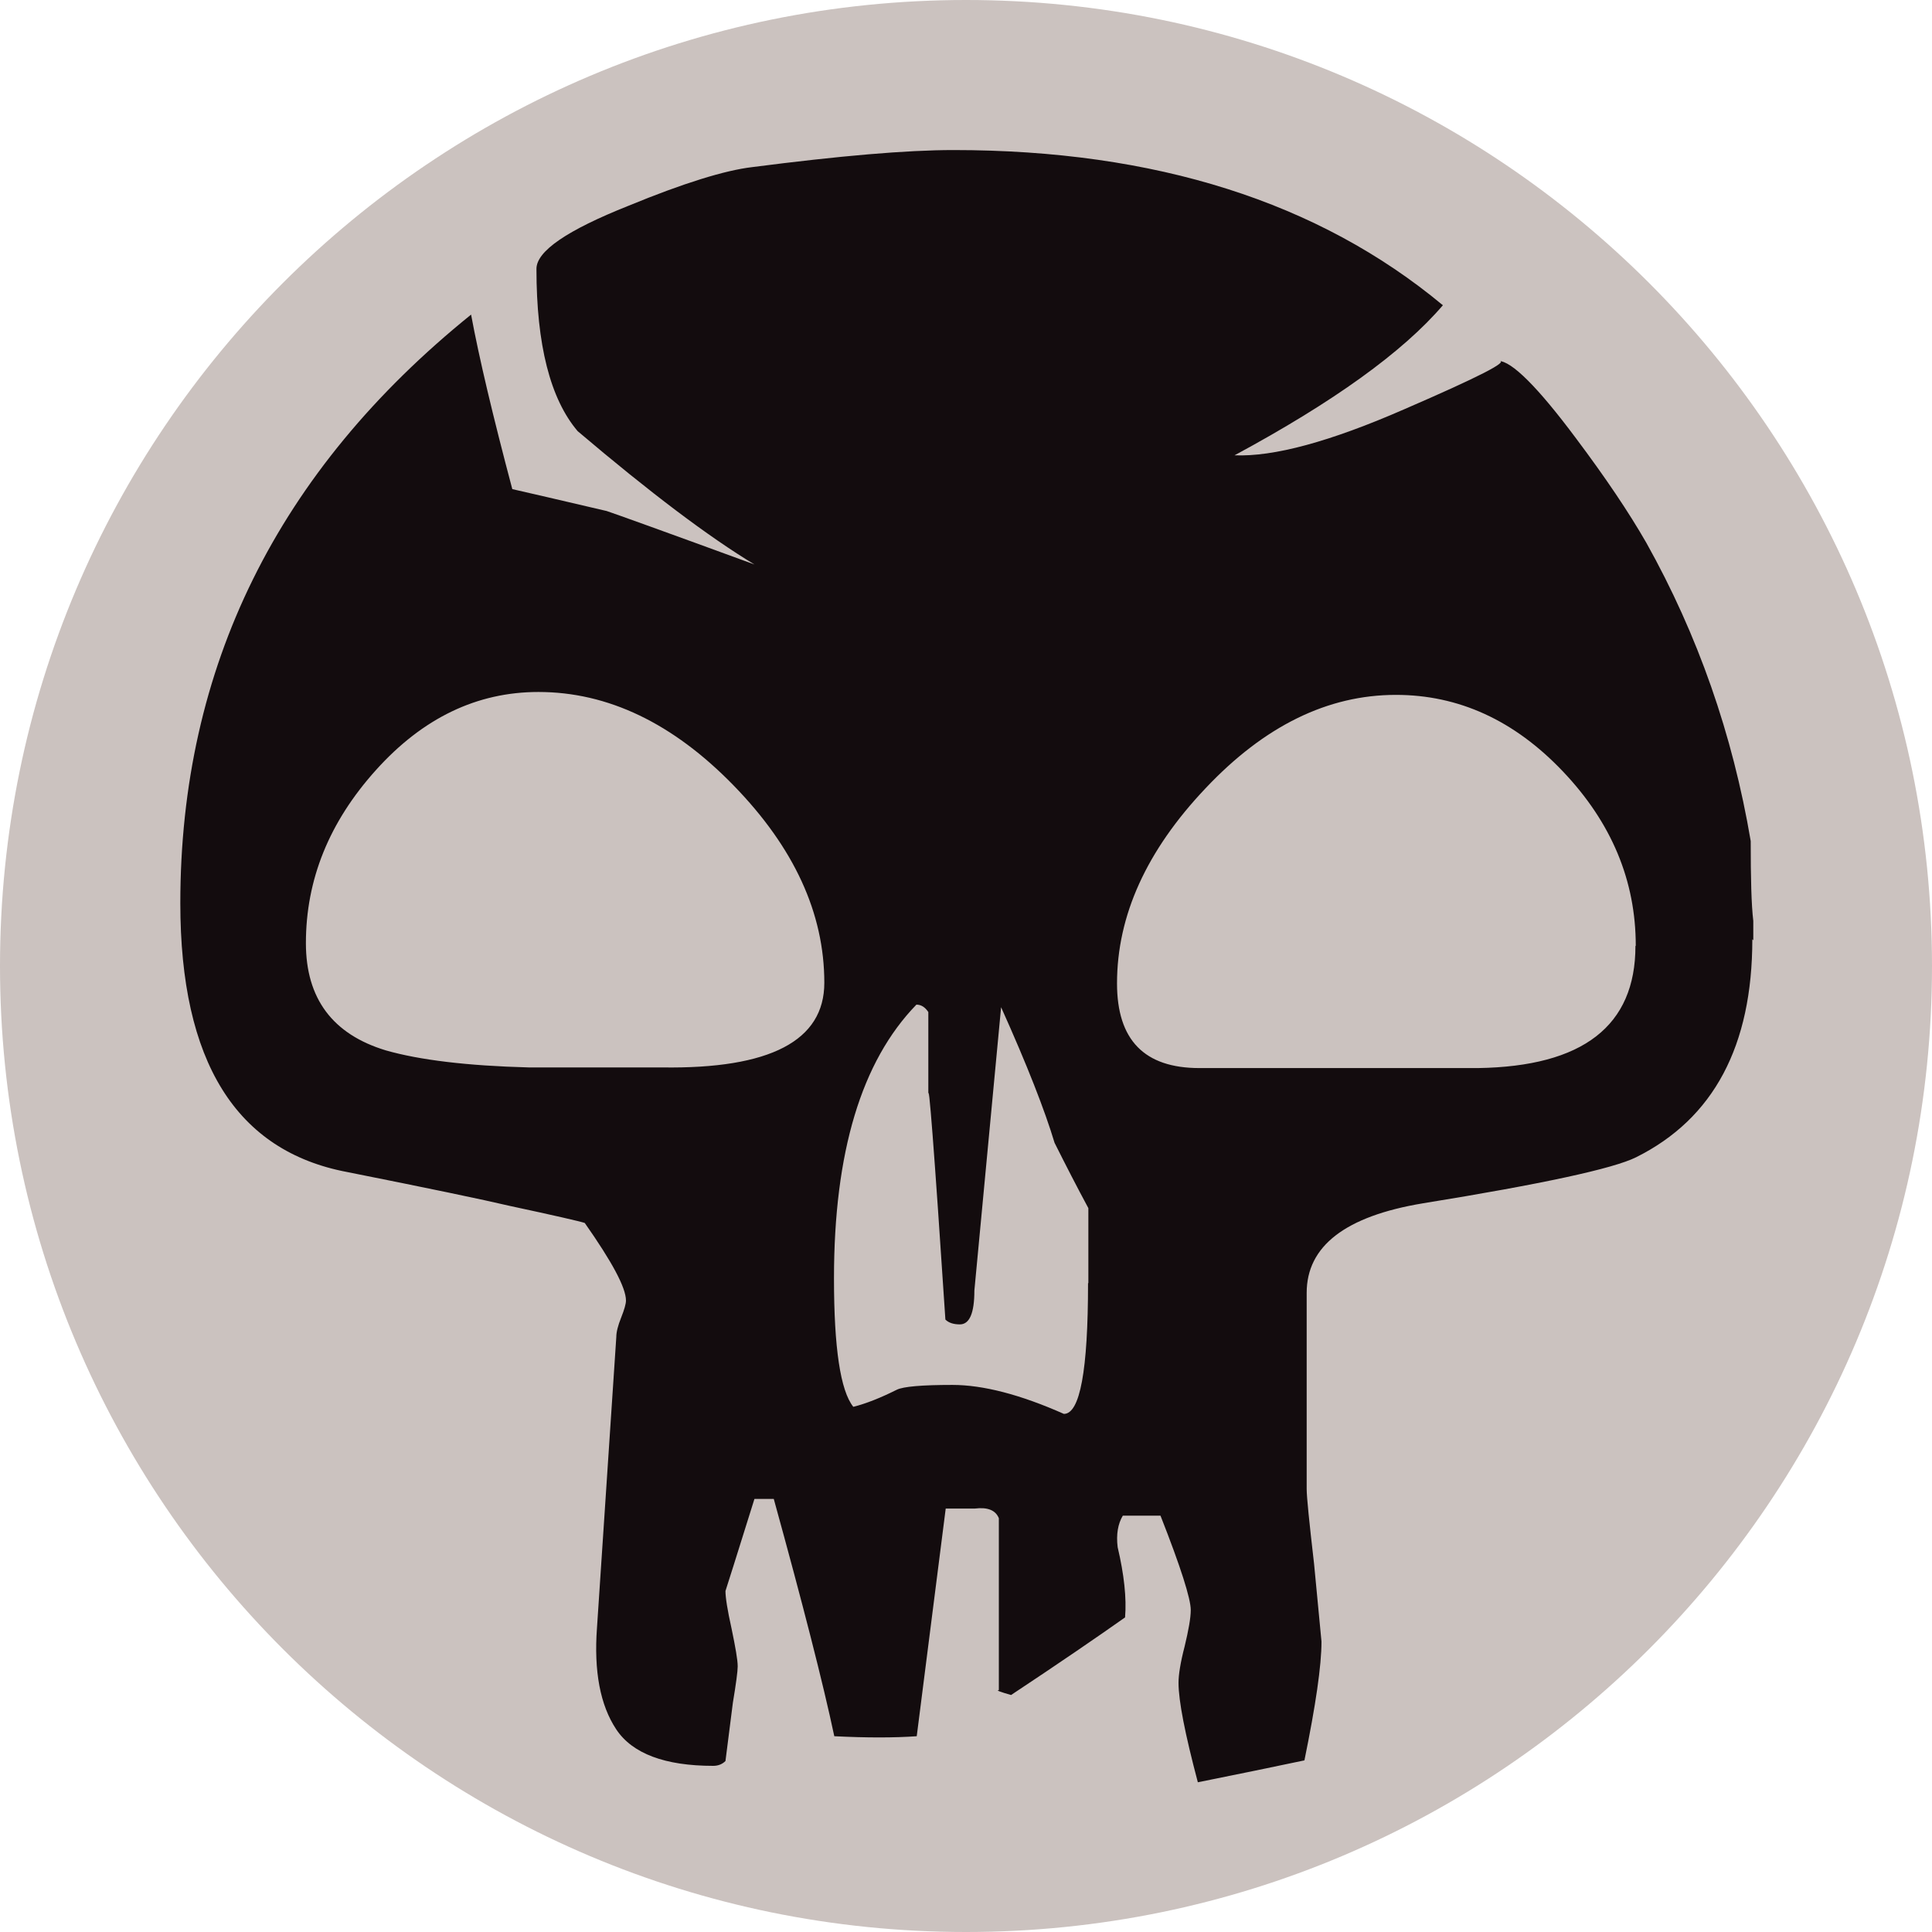
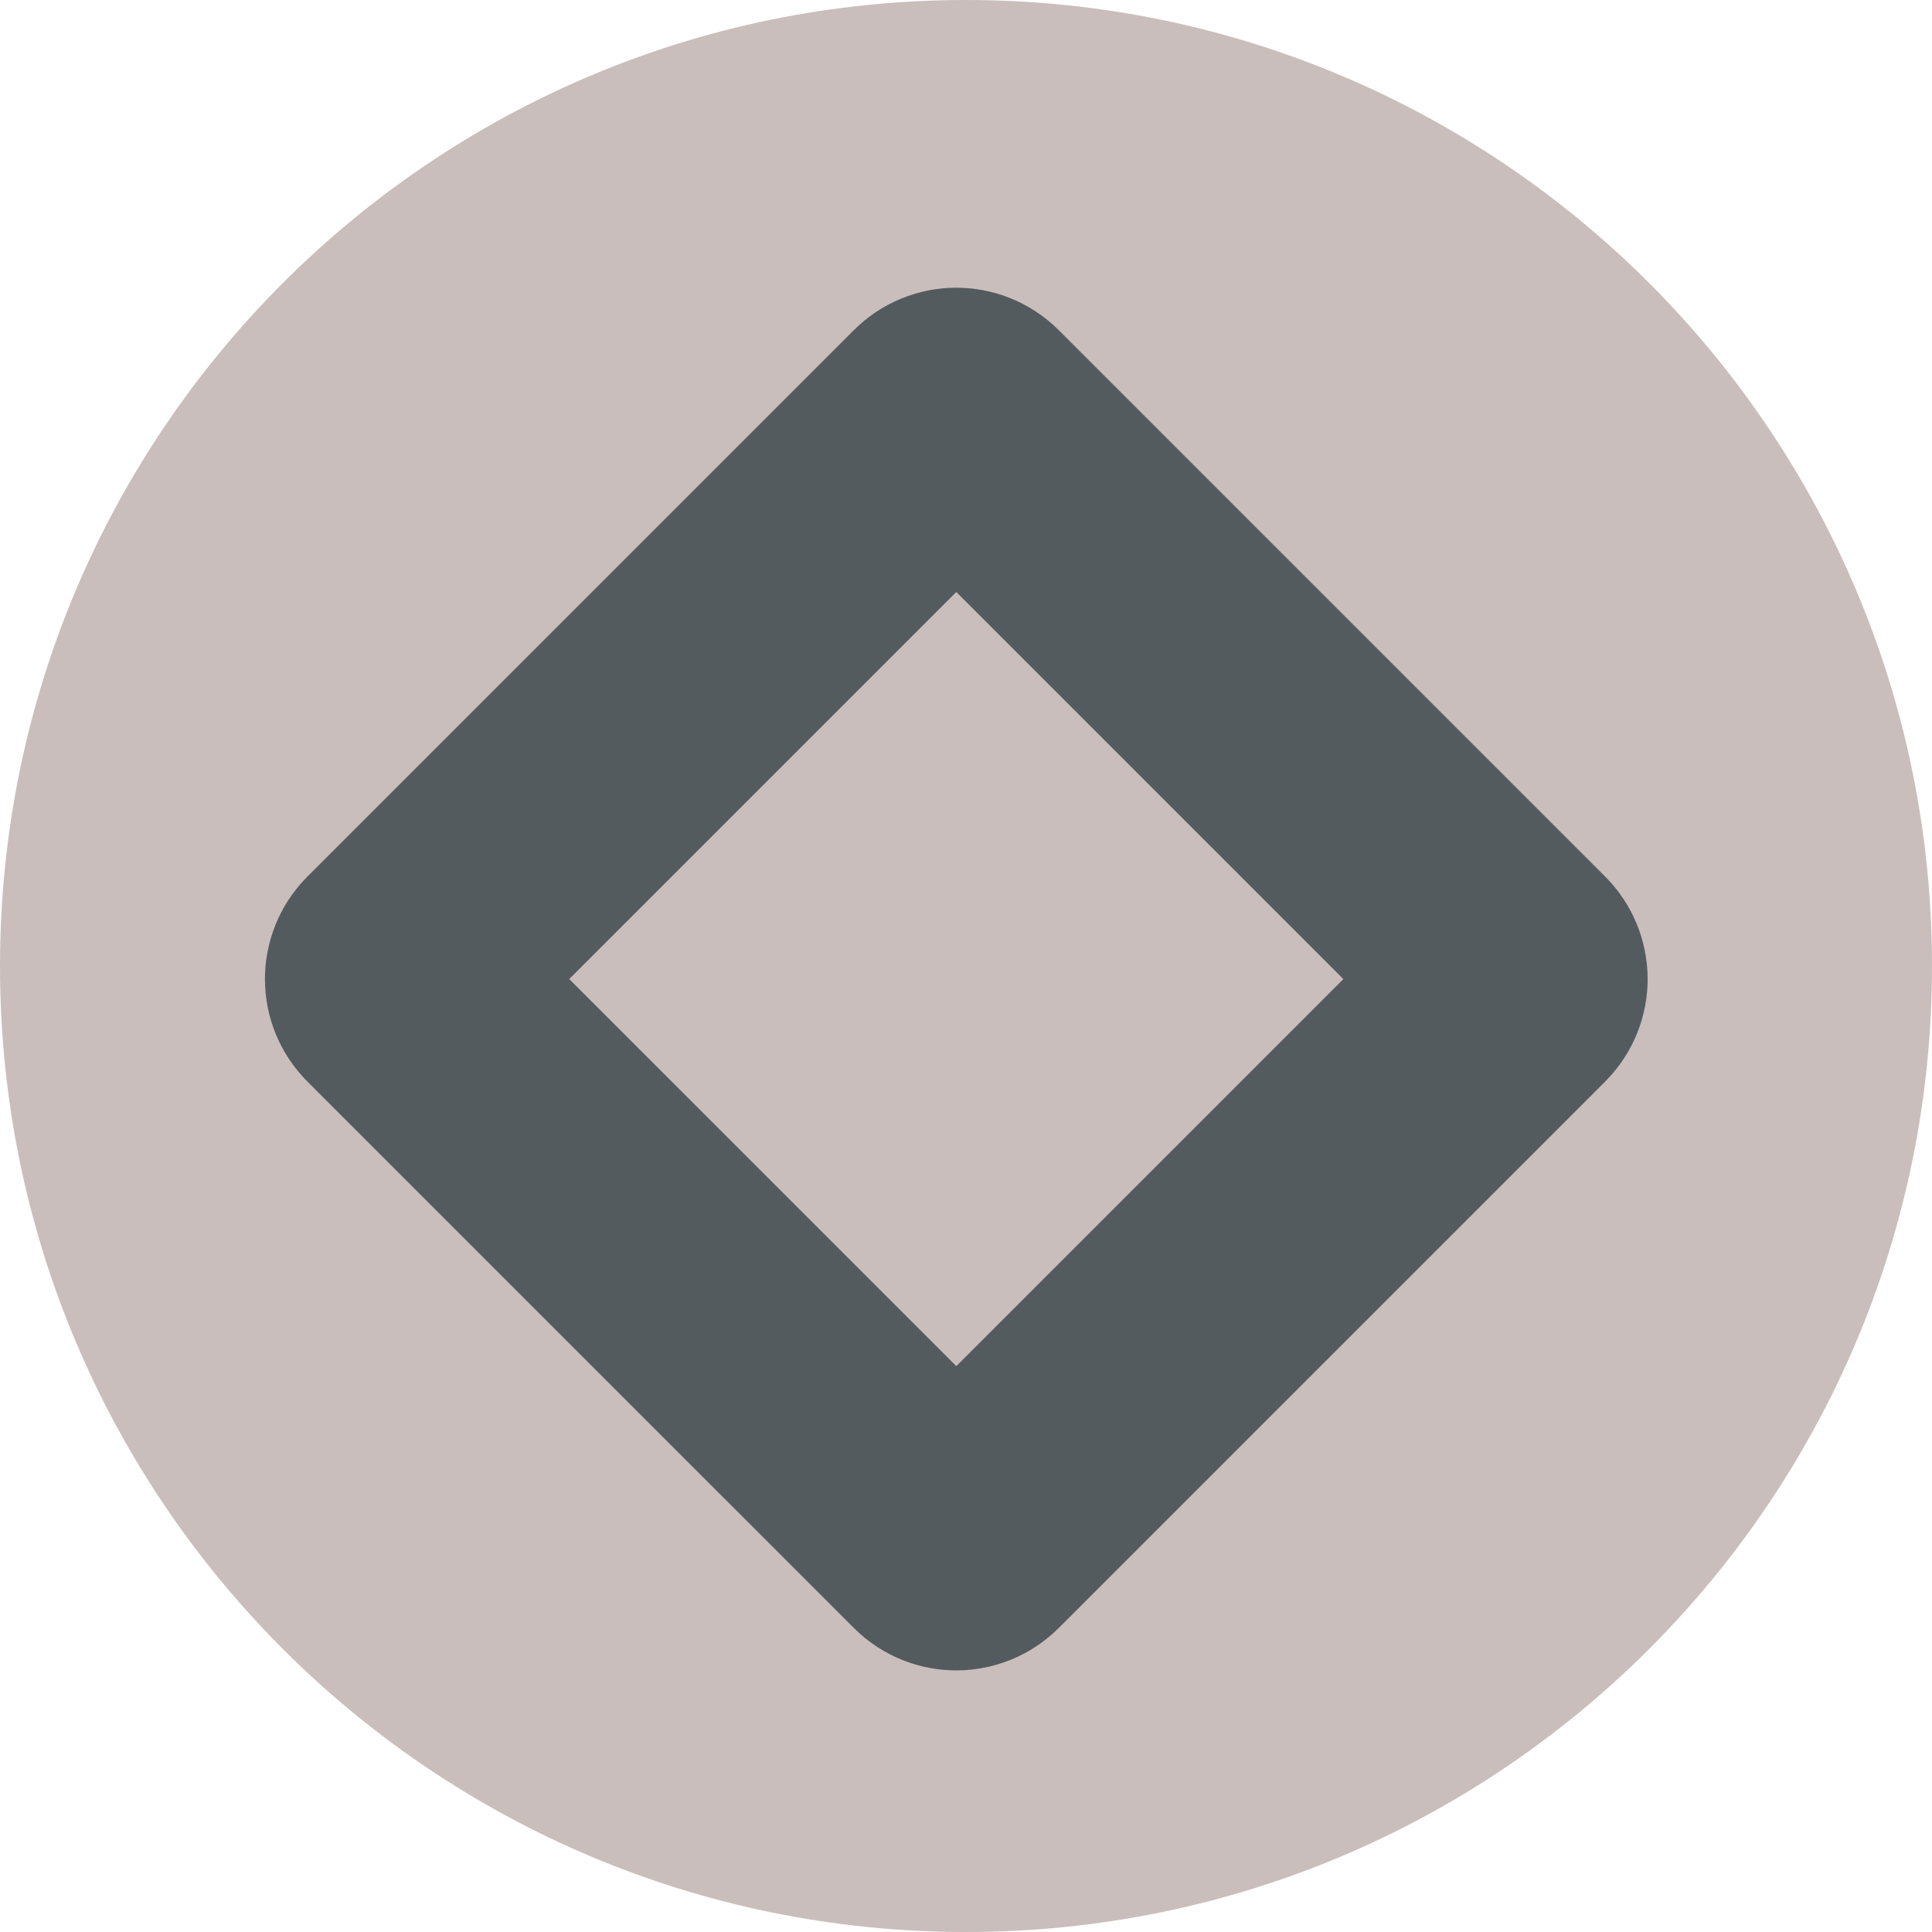
<svg xmlns="http://www.w3.org/2000/svg" viewBox="0 0 600 600" version="1.1">
-   <circle cx="300" cy="300" r="300" fill="#cbc2bf" />
-   <path d="m544.2 291.7c0 33.1-12 55.7-36.1 67.7-7 3.5-29.1 8.3-66.2 14.3-24.1 4-36.1 13.3-36.1 27.8l0 60.9c0 2.5 0.8 10.3 2.3 23.3l2.3 24.1c0 7.5-1.8 19.8-5.3 36.9-9.5 2-20.6 4.3-33.1 6.8-4-15.1-6-25.3-6-30.9 0-2.5 0.6-6.3 1.9-11.3 1.2-5 1.9-8.8 1.9-11.3 0-3.5-3.1-13.3-9.4-29.3l-11.7 0c-1.5 2.5-2.1 5.8-1.6 9.8 2 8.5 2.8 15.8 2.3 21.8-8.5 6-20.3 14.1-35.4 24.1-3.5-1-4.8-1.5-3.8-1.5l0-53.4c-1-2.5-3.5-3.5-7.5-3l-9 0-9 70.7c-7 0.5-15.6 0.5-25.6 0-3.5-16.5-9.8-41.1-18.8-73.7l-6 0c-5.5 17.6-8.5 27.1-9 28.6 0 2 0.6 5.9 1.9 11.7 1.2 5.8 1.9 9.7 1.9 11.7 0 1.5-0.5 5.3-1.5 11.3l-2.3 18.1c-1 1-2.3 1.5-3.8 1.5-15 0-25.1-3.8-30.1-11.3-5-7.5-7-18.1-6-31.6l6-90.3c0-1.5 0.5-3.5 1.5-6 1-2.5 1.5-4.3 1.5-5.3 0-4-4.3-12-12.8-24.1-1.5-0.5-9.3-2.3-23.3-5.3-8.5-2-25.3-5.5-50.4-10.5-34.6-6.5-51.9-34.3-51.9-83.5 0-73.2 30.1-134.2 90.3-182.8 2.5 13.5 6.8 31.6 12.8 54.2 4.5 1 14.3 3.3 29.3 6.8 3 1 18.3 6.5 45.9 16.6-14.1-8.5-32.4-22.3-54.9-41.4-8.5-10-12.8-26.8-12.8-50.4 0-5.5 9.5-12 28.6-19.6 17-7 29.9-11 38.4-12 27.1-3.5 47.9-5.3 62.5-5.3 62.7 0 113.4 16.1 152 48.2-12.5 14.6-34.1 30.1-64.7 46.6 12.1 0.5 29.6-4.2 52.7-14.3 23.1-10 32.9-15 29.3-15 4 0 12.1 8 24.1 24.1 9 12 16.3 22.8 21.8 32.4 16 28.6 26.8 59.5 32.4 92.6 0 11.6 0.2 19.8 0.8 24.8l0 6 0 0zm-288.2 13.5c0-21.6-9.4-42-28.2-61.3-18.8-19.3-39-29-60.6-29-19.1 0-35.9 8.1-50.4 24.2-14.6 16.2-21.8 34.1-21.8 53.8 0 17.2 8.3 28.3 24.8 33.3 10.5 3 25.3 4.8 44.4 5.3l41.4 0c33.6 0.5 50.4-8.3 50.4-26.3m82 93.3 0-23.3c-3.5-6.5-7-13.3-10.5-20.3-3-10-8.5-24.1-16.6-42.1l-8.3 88c0 7-1.5 10.5-4.5 10.5-2 0-3.5-0.5-4.5-1.5-3.5-53.2-5.3-76.2-5.3-69.2l0-26.3c-1-1.5-2.2-2.3-3.7-2.3-17.1 17.6-25.6 45.9-25.6 85 0 21.6 2 34.9 6 39.9 4-1 8.5-2.8 13.5-5.3 2-1 7.8-1.5 17.3-1.5 9.5 0 21.1 3 34.6 9 5 0 7.5-13.5 7.5-40.6m170.1-104.8c0-20.2-7.5-38.2-22.6-54.1-15.1-15.9-32.4-23.8-51.9-23.8-21.1 0-40.8 9.6-59.1 29-18.3 19.3-27.5 39.5-27.5 60.6 0 17.6 8.5 26.3 25.6 26.3l86.5 0c32.6-0.5 48.9-13.1 48.9-37.9" fill="#130c0e" />
+   <circle cx="300" cy="300" r="300" fill="#c9bebb" />
+   <rect x="300" y="-120" rx="5" ry="5" width="250" height="250" transform="rotate(45)" style="fill:#c9bebb;stroke:#061922;stroke-width:80;opacity:0.6" />
</svg>
